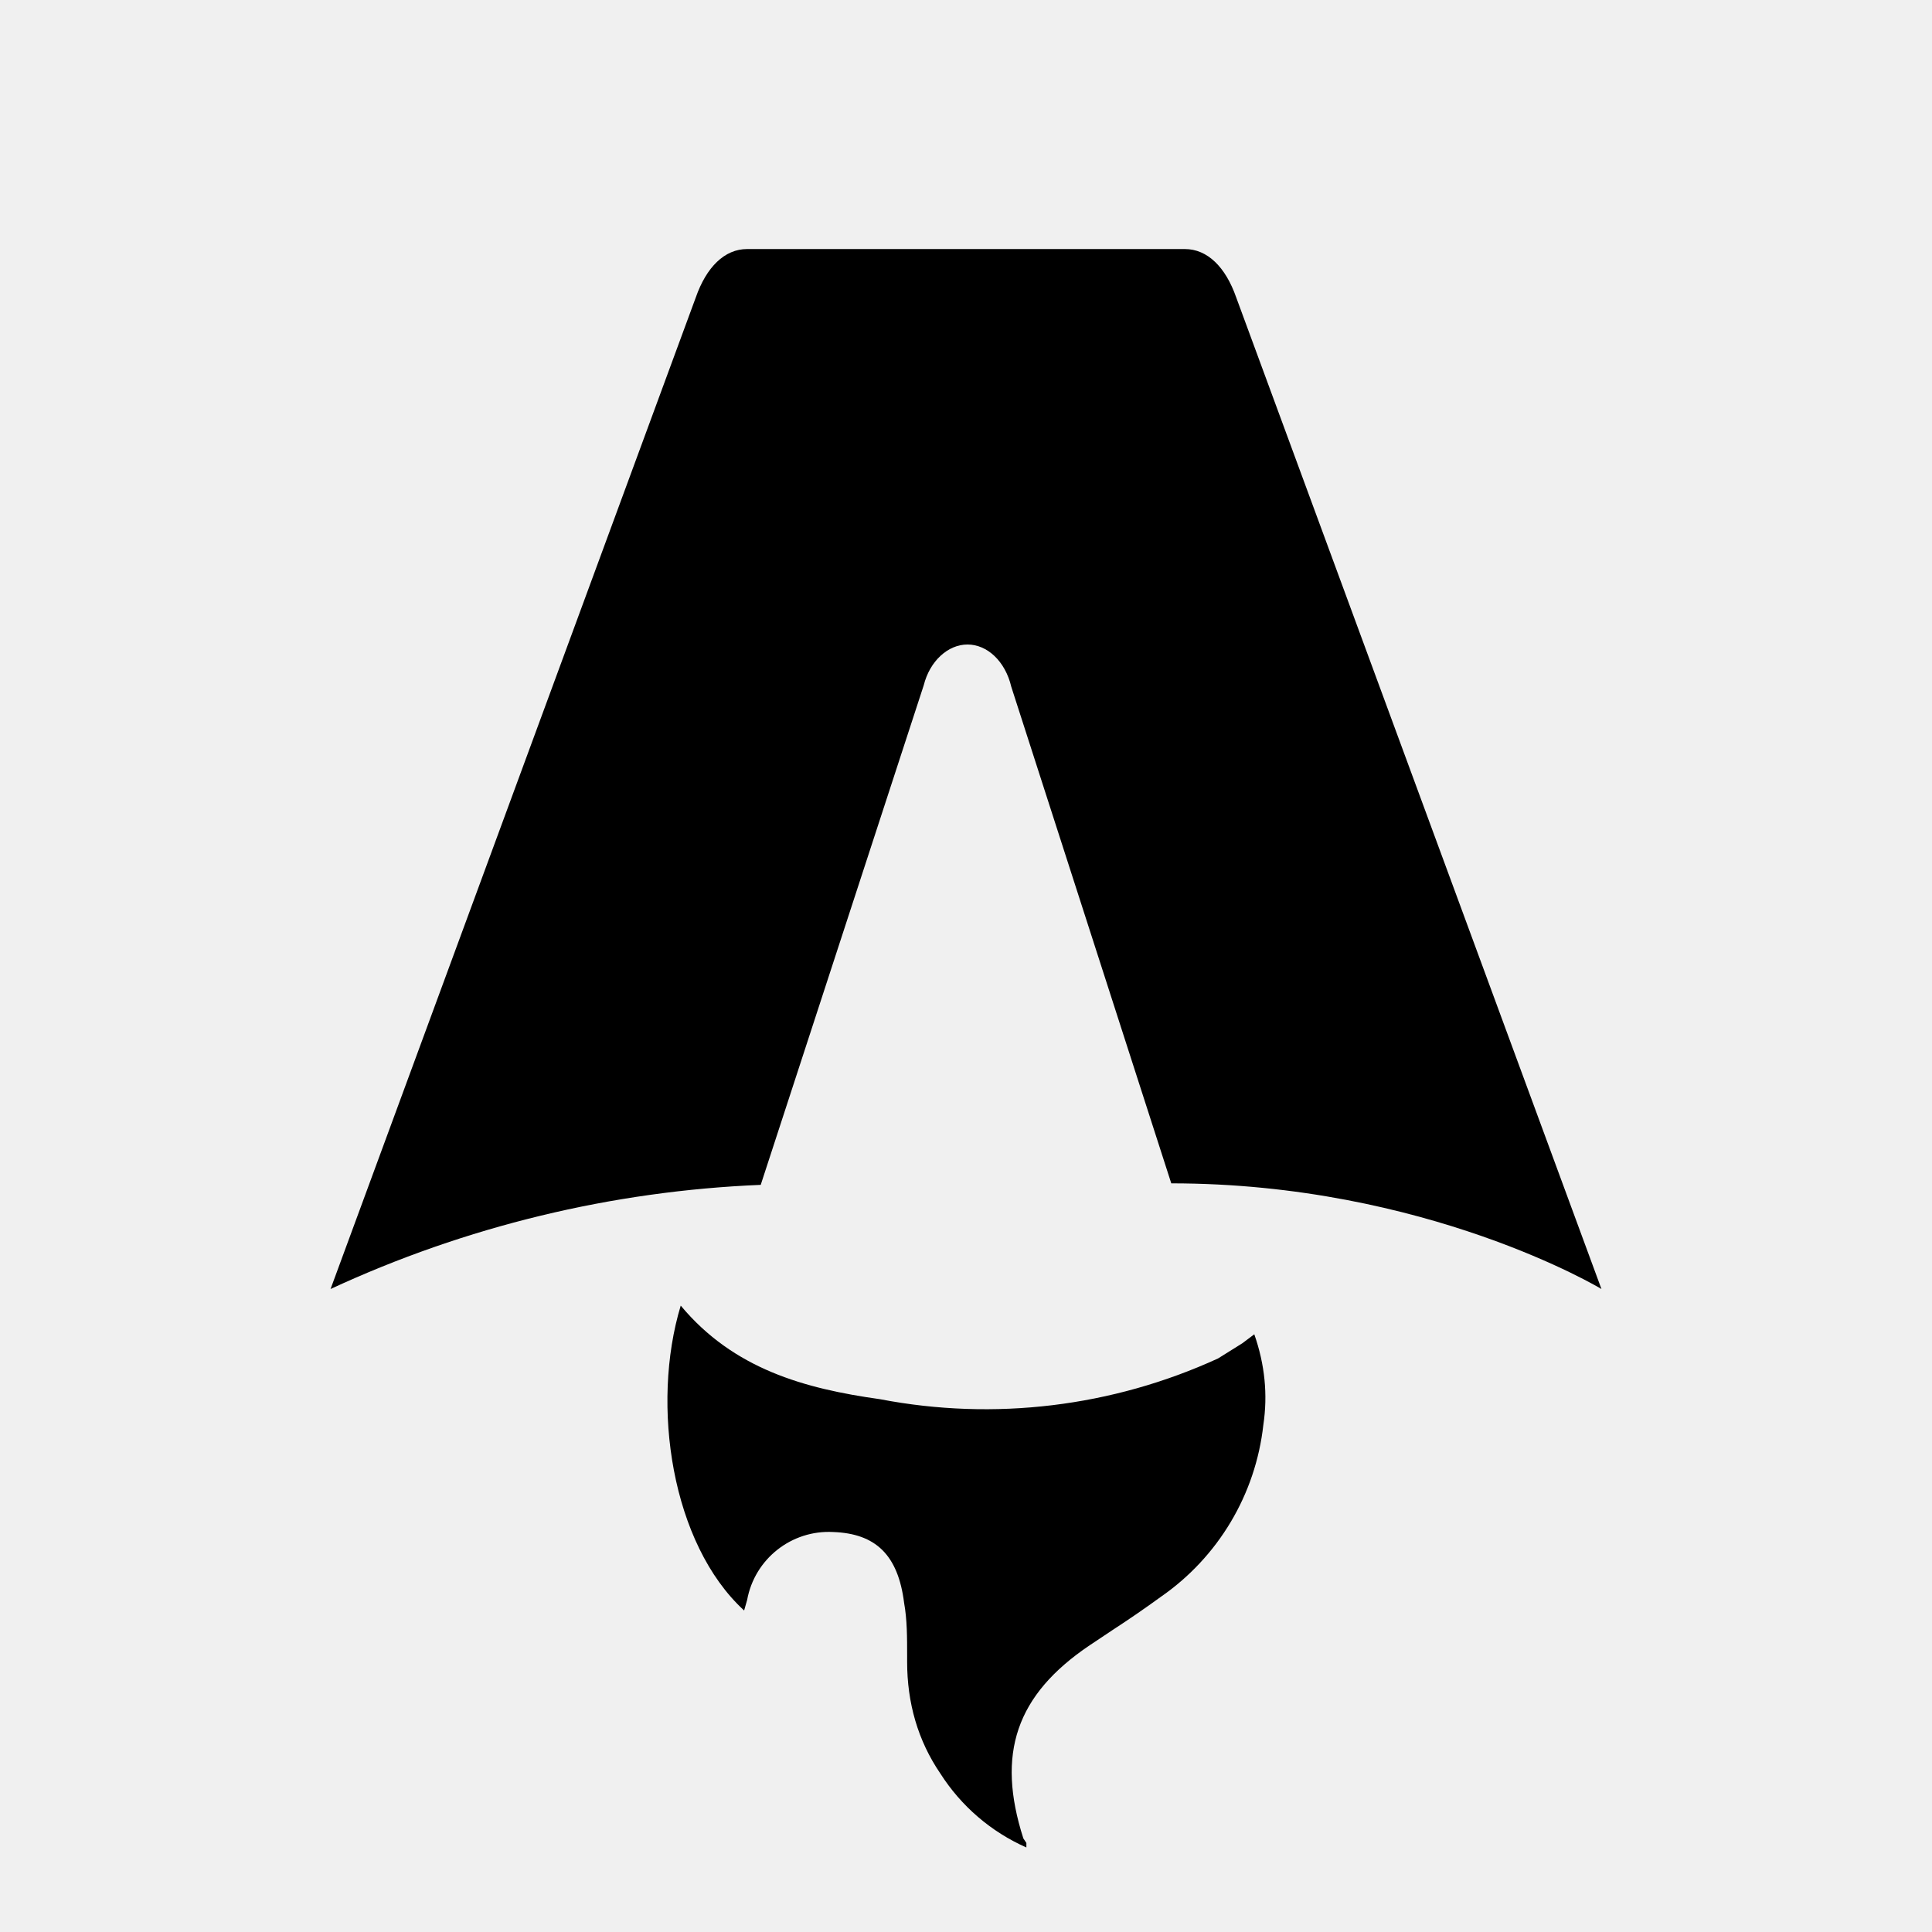
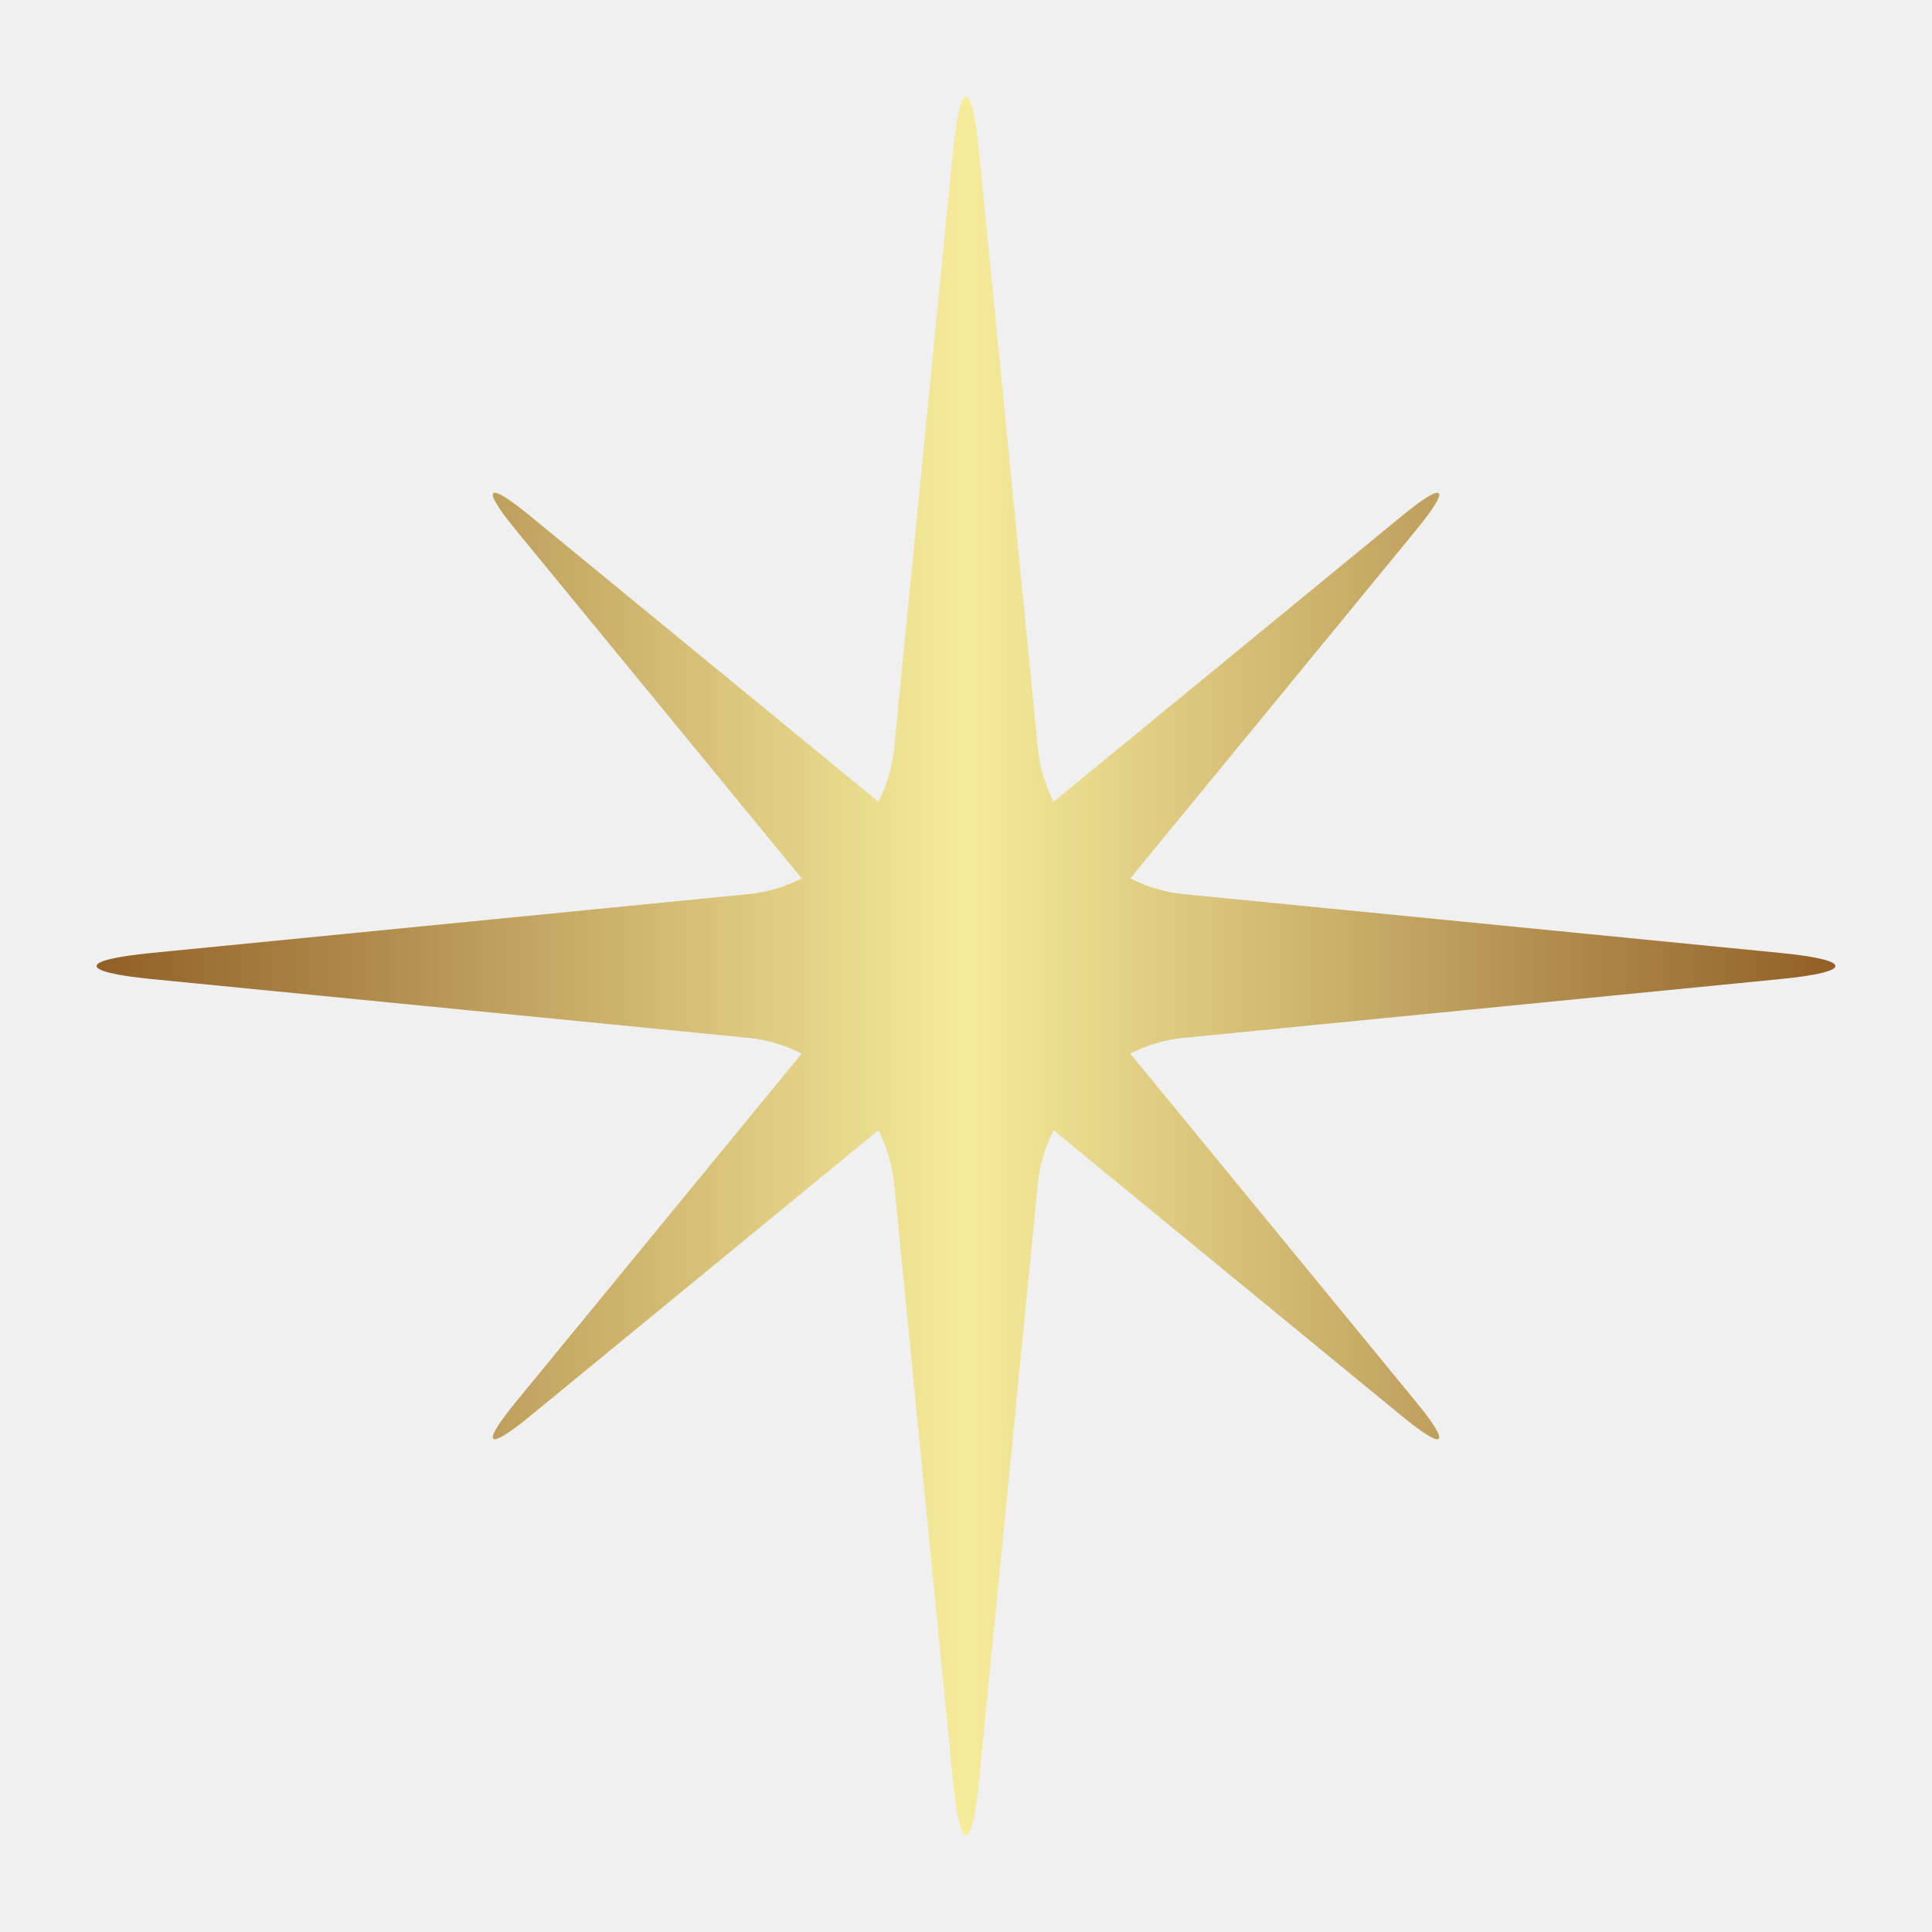
- <svg xmlns="http://www.w3.org/2000/svg" fill="none" viewBox="0 0 128 128">
-   <path d="M50.4 78.5a75.1 75.1 0 0 0-28.5 6.9l24.2-65.7c.7-2 1.9-3.2 3.4-3.2h29c1.5 0 2.7 1.2 3.4 3.2l24.2 65.7s-11.6-7-28.5-7L67 45.5c-.4-1.7-1.6-2.8-2.9-2.8-1.3 0-2.5 1.1-2.9 2.7L50.4 78.5Zm-1.1 28.2Zm-4.2-20.2c-2 6.6-.6 15.8 4.2 20.2a17.5 17.5 0 0 1 .2-.7 5.5 5.5 0 0 1 5.7-4.5c2.8.1 4.3 1.5 4.7 4.7.2 1.1.2 2.3.2 3.5v.4c0 2.7.7 5.2 2.2 7.4a13 13 0 0 0 5.7 4.9v-.3l-.2-.3c-1.8-5.6-.5-9.5 4.4-12.8l1.5-1a73 73 0 0 0 3.2-2.2 16 16 0 0 0 6.8-11.4c.3-2 .1-4-.6-6l-.8.6-1.6 1a37 37 0 0 1-22.4 2.7c-5-.7-9.7-2-13.2-6.2Z" />
-   <style>
-         path { fill: #000; }
-         @media (prefers-color-scheme: dark) {
-             path { fill: #FFF; }
-         }
-     </style>
+ <svg xmlns="http://www.w3.org/2000/svg" width="1200" height="1200" version="1.1">
+   <g transform="scale(11.76286) translate(1.008048, 1.008479)">
+     <linearGradient id="SvgjsLinearGradient1017">
+       <stop id="SvgjsStop1018" stop-color="#905e26" offset="0" />
+       <stop id="SvgjsStop1019" stop-color="#f5ec9b" offset="0.5" />
+       <stop id="SvgjsStop1020" stop-color="#905e26" offset="1" />
+     </linearGradient>
+     <linearGradient id="SvgjsLinearGradient1021">
+       <stop id="SvgjsStop1022" stop-color="#51504f" offset="0" />
+       <stop id="SvgjsStop1023" stop-color="#939598" offset="0.5" />
+       <stop id="SvgjsStop1024" stop-color="#51504f" offset="1" />
+     </linearGradient>
+     <g fill="url(#SvgjsLinearGradient1017)">
+       <linearGradient id="SvgjsLinearGradient1017">
+         <stop id="SvgjsStop1018" stop-color="#905e26" offset="0" />
+         <stop id="SvgjsStop1019" stop-color="#f5ec9b" offset="0.5" />
+         <stop id="SvgjsStop1020" stop-color="#905e26" offset="1" />
+       </linearGradient>
+       <linearGradient id="SvgjsLinearGradient1021">
+         <stop id="SvgjsStop1022" stop-color="#51504f" offset="0" />
+         <stop id="SvgjsStop1023" stop-color="#939598" offset="0.5" />
+         <stop id="SvgjsStop1024" stop-color="#51504f" offset="1" />
+       </linearGradient>
+       <path d="M93.034,49.313l-31.582-3.112c-0.965-0.095-1.905-0.385-2.778-0.827l15.099-18.4c1.878-2.289,1.542-2.625-0.747-0.747  l-18.4,15.099c-0.441-0.873-0.732-1.813-0.827-2.778L50.687,6.966c-0.378-3.831-0.995-3.831-1.373,0l-3.112,31.582  c-0.095,0.965-0.386,1.905-0.827,2.778l-18.4-15.099c-2.289-1.878-2.625-1.542-0.747,0.747l15.099,18.4  c-0.873,0.441-1.813,0.732-2.778,0.827L6.966,49.313c-3.831,0.378-3.831,0.995,0,1.373l31.582,3.112  c0.965,0.095,1.905,0.386,2.778,0.827l-15.099,18.4c-1.878,2.289-1.542,2.625,0.747,0.747l18.4-15.099  c0.441,0.873,0.732,1.813,0.827,2.778l3.112,31.582c0.378,3.831,0.995,3.831,1.373,0l3.112-31.582  c0.095-0.965,0.386-1.905,0.827-2.778l18.4,15.099c2.289,1.878,2.625,1.542,0.747-0.747l-15.099-18.4  c0.873-0.441,1.813-0.732,2.778-0.827l31.582-3.112C96.865,50.309,96.865,49.691,93.034,49.313z" />
+     </g>
+   </g>
</svg>
